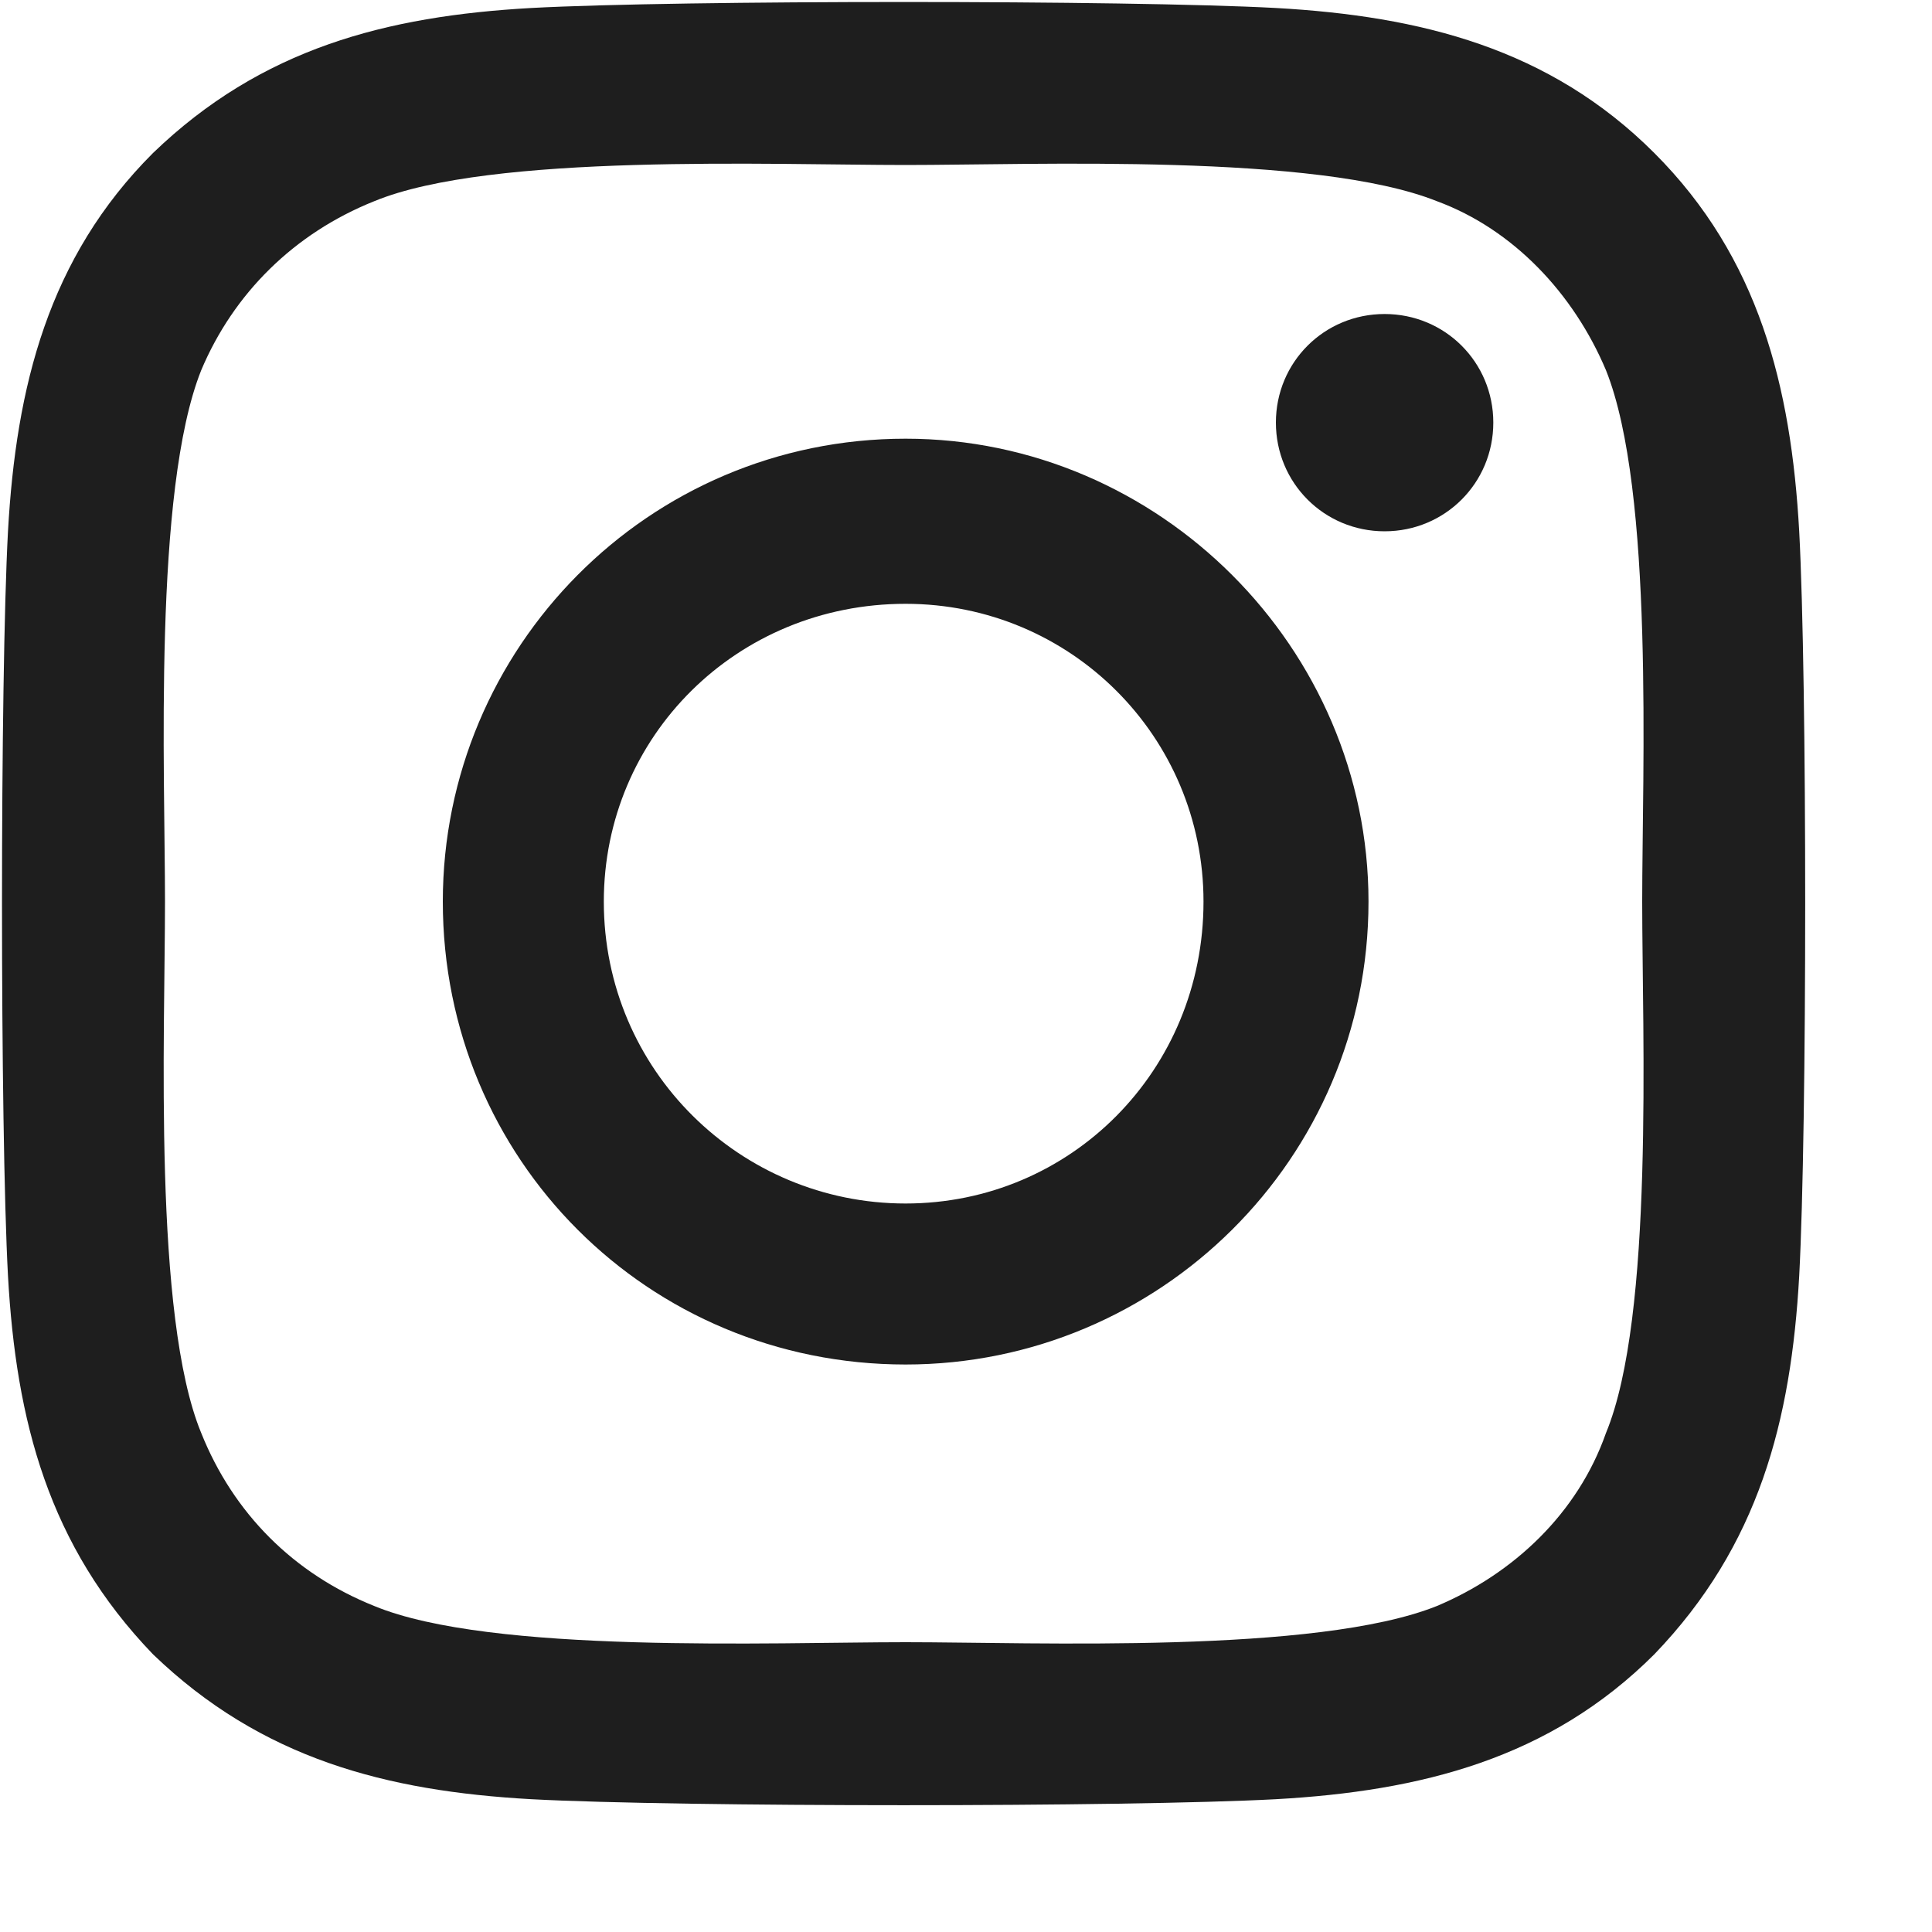
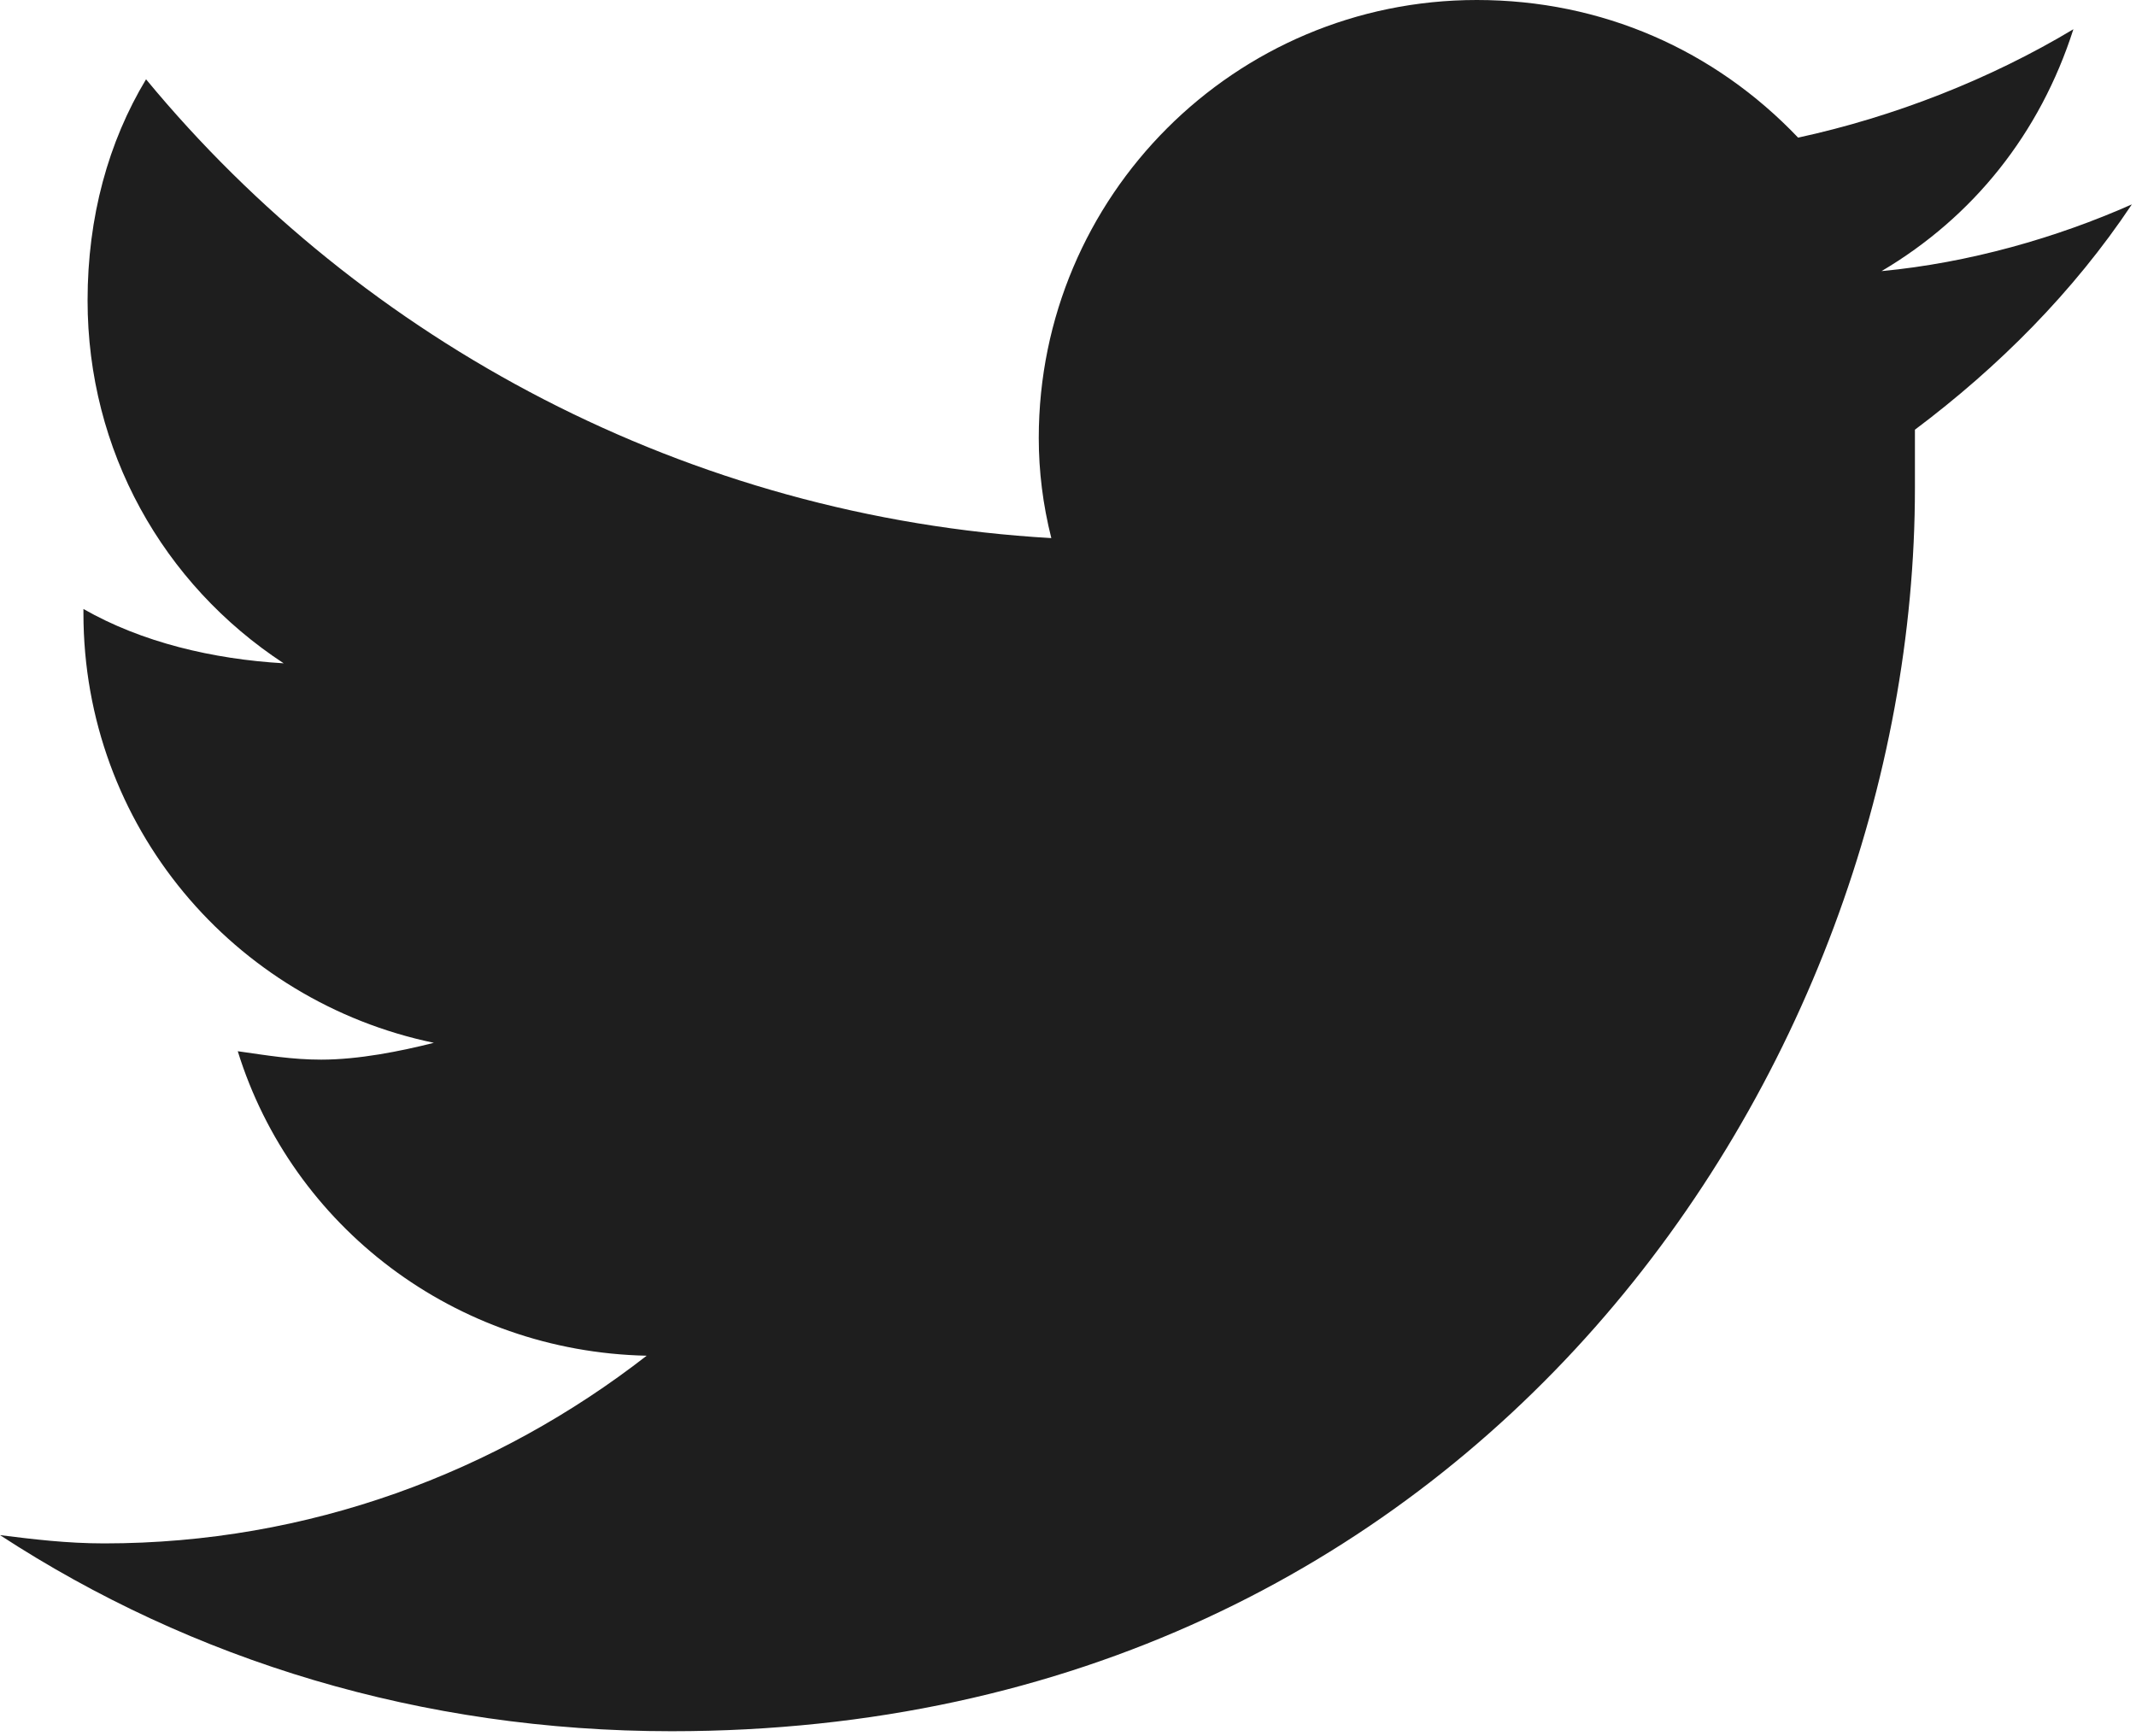
- <svg xmlns="http://www.w3.org/2000/svg" width="15" height="15" viewBox="0 0 15 15" fill="none">
-   <path d="M7.031 3.406C5.031 3.406 3.438 5.031 3.438 7C3.438 9 5.031 10.594 7.031 10.594C9 10.594 10.625 9 10.625 7C10.625 5.031 9 3.406 7.031 3.406ZM7.031 9.344C5.75 9.344 4.688 8.312 4.688 7C4.688 5.719 5.719 4.688 7.031 4.688C8.312 4.688 9.344 5.719 9.344 7C9.344 8.312 8.312 9.344 7.031 9.344ZM11.594 3.281C11.594 2.812 11.219 2.438 10.75 2.438C10.281 2.438 9.906 2.812 9.906 3.281C9.906 3.75 10.281 4.125 10.75 4.125C11.219 4.125 11.594 3.75 11.594 3.281ZM13.969 4.125C13.906 3 13.656 2 12.844 1.188C12.031 0.375 11.031 0.125 9.906 0.062C8.75 0 5.281 0 4.125 0.062C3 0.125 2.031 0.375 1.188 1.188C0.375 2 0.125 3 0.062 4.125C0 5.281 0 8.75 0.062 9.906C0.125 11.031 0.375 12 1.188 12.844C2.031 13.656 3 13.906 4.125 13.969C5.281 14.031 8.75 14.031 9.906 13.969C11.031 13.906 12.031 13.656 12.844 12.844C13.656 12 13.906 11.031 13.969 9.906C14.031 8.75 14.031 5.281 13.969 4.125ZM12.469 11.125C12.25 11.75 11.75 12.219 11.156 12.469C10.219 12.844 8.031 12.75 7.031 12.75C6 12.75 3.812 12.844 2.906 12.469C2.281 12.219 1.812 11.75 1.562 11.125C1.188 10.219 1.281 8.031 1.281 7C1.281 6 1.188 3.812 1.562 2.875C1.812 2.281 2.281 1.812 2.906 1.562C3.812 1.188 6 1.281 7.031 1.281C8.031 1.281 10.219 1.188 11.156 1.562C11.75 1.781 12.219 2.281 12.469 2.875C12.844 3.812 12.75 6 12.75 7C12.75 8.031 12.844 10.219 12.469 11.125Z" fill="#1E1E1E" />
+ <svg xmlns="http://www.w3.org/2000/svg" width="16" height="13" viewBox="0 0 16 13" fill="none">
+   <path d="M14.344 3.219C14.969 2.75 15.531 2.188 15.969 1.531C15.406 1.781 14.75 1.969 14.094 2.031C14.781 1.625 15.281 1 15.531 0.219C14.906 0.594 14.188 0.875 13.469 1.031C12.844 0.375 12 0 11.062 0C9.25 0 7.781 1.469 7.781 3.281C7.781 3.531 7.812 3.781 7.875 4.031C5.156 3.875 2.719 2.562 1.094 0.594C0.812 1.062 0.656 1.625 0.656 2.25C0.656 3.375 1.219 4.375 2.125 4.969C1.594 4.938 1.062 4.812 0.625 4.562V4.594C0.625 6.188 1.75 7.5 3.25 7.812C3 7.875 2.688 7.938 2.406 7.938C2.188 7.938 2 7.906 1.781 7.875C2.188 9.188 3.406 10.125 4.844 10.156C3.719 11.031 2.312 11.562 0.781 11.562C0.5 11.562 0.25 11.531 0 11.5C1.438 12.438 3.156 12.969 5.031 12.969C11.062 12.969 14.344 8 14.344 3.656C14.344 3.5 14.344 3.375 14.344 3.219Z" fill="#1E1E1E" />
</svg>
